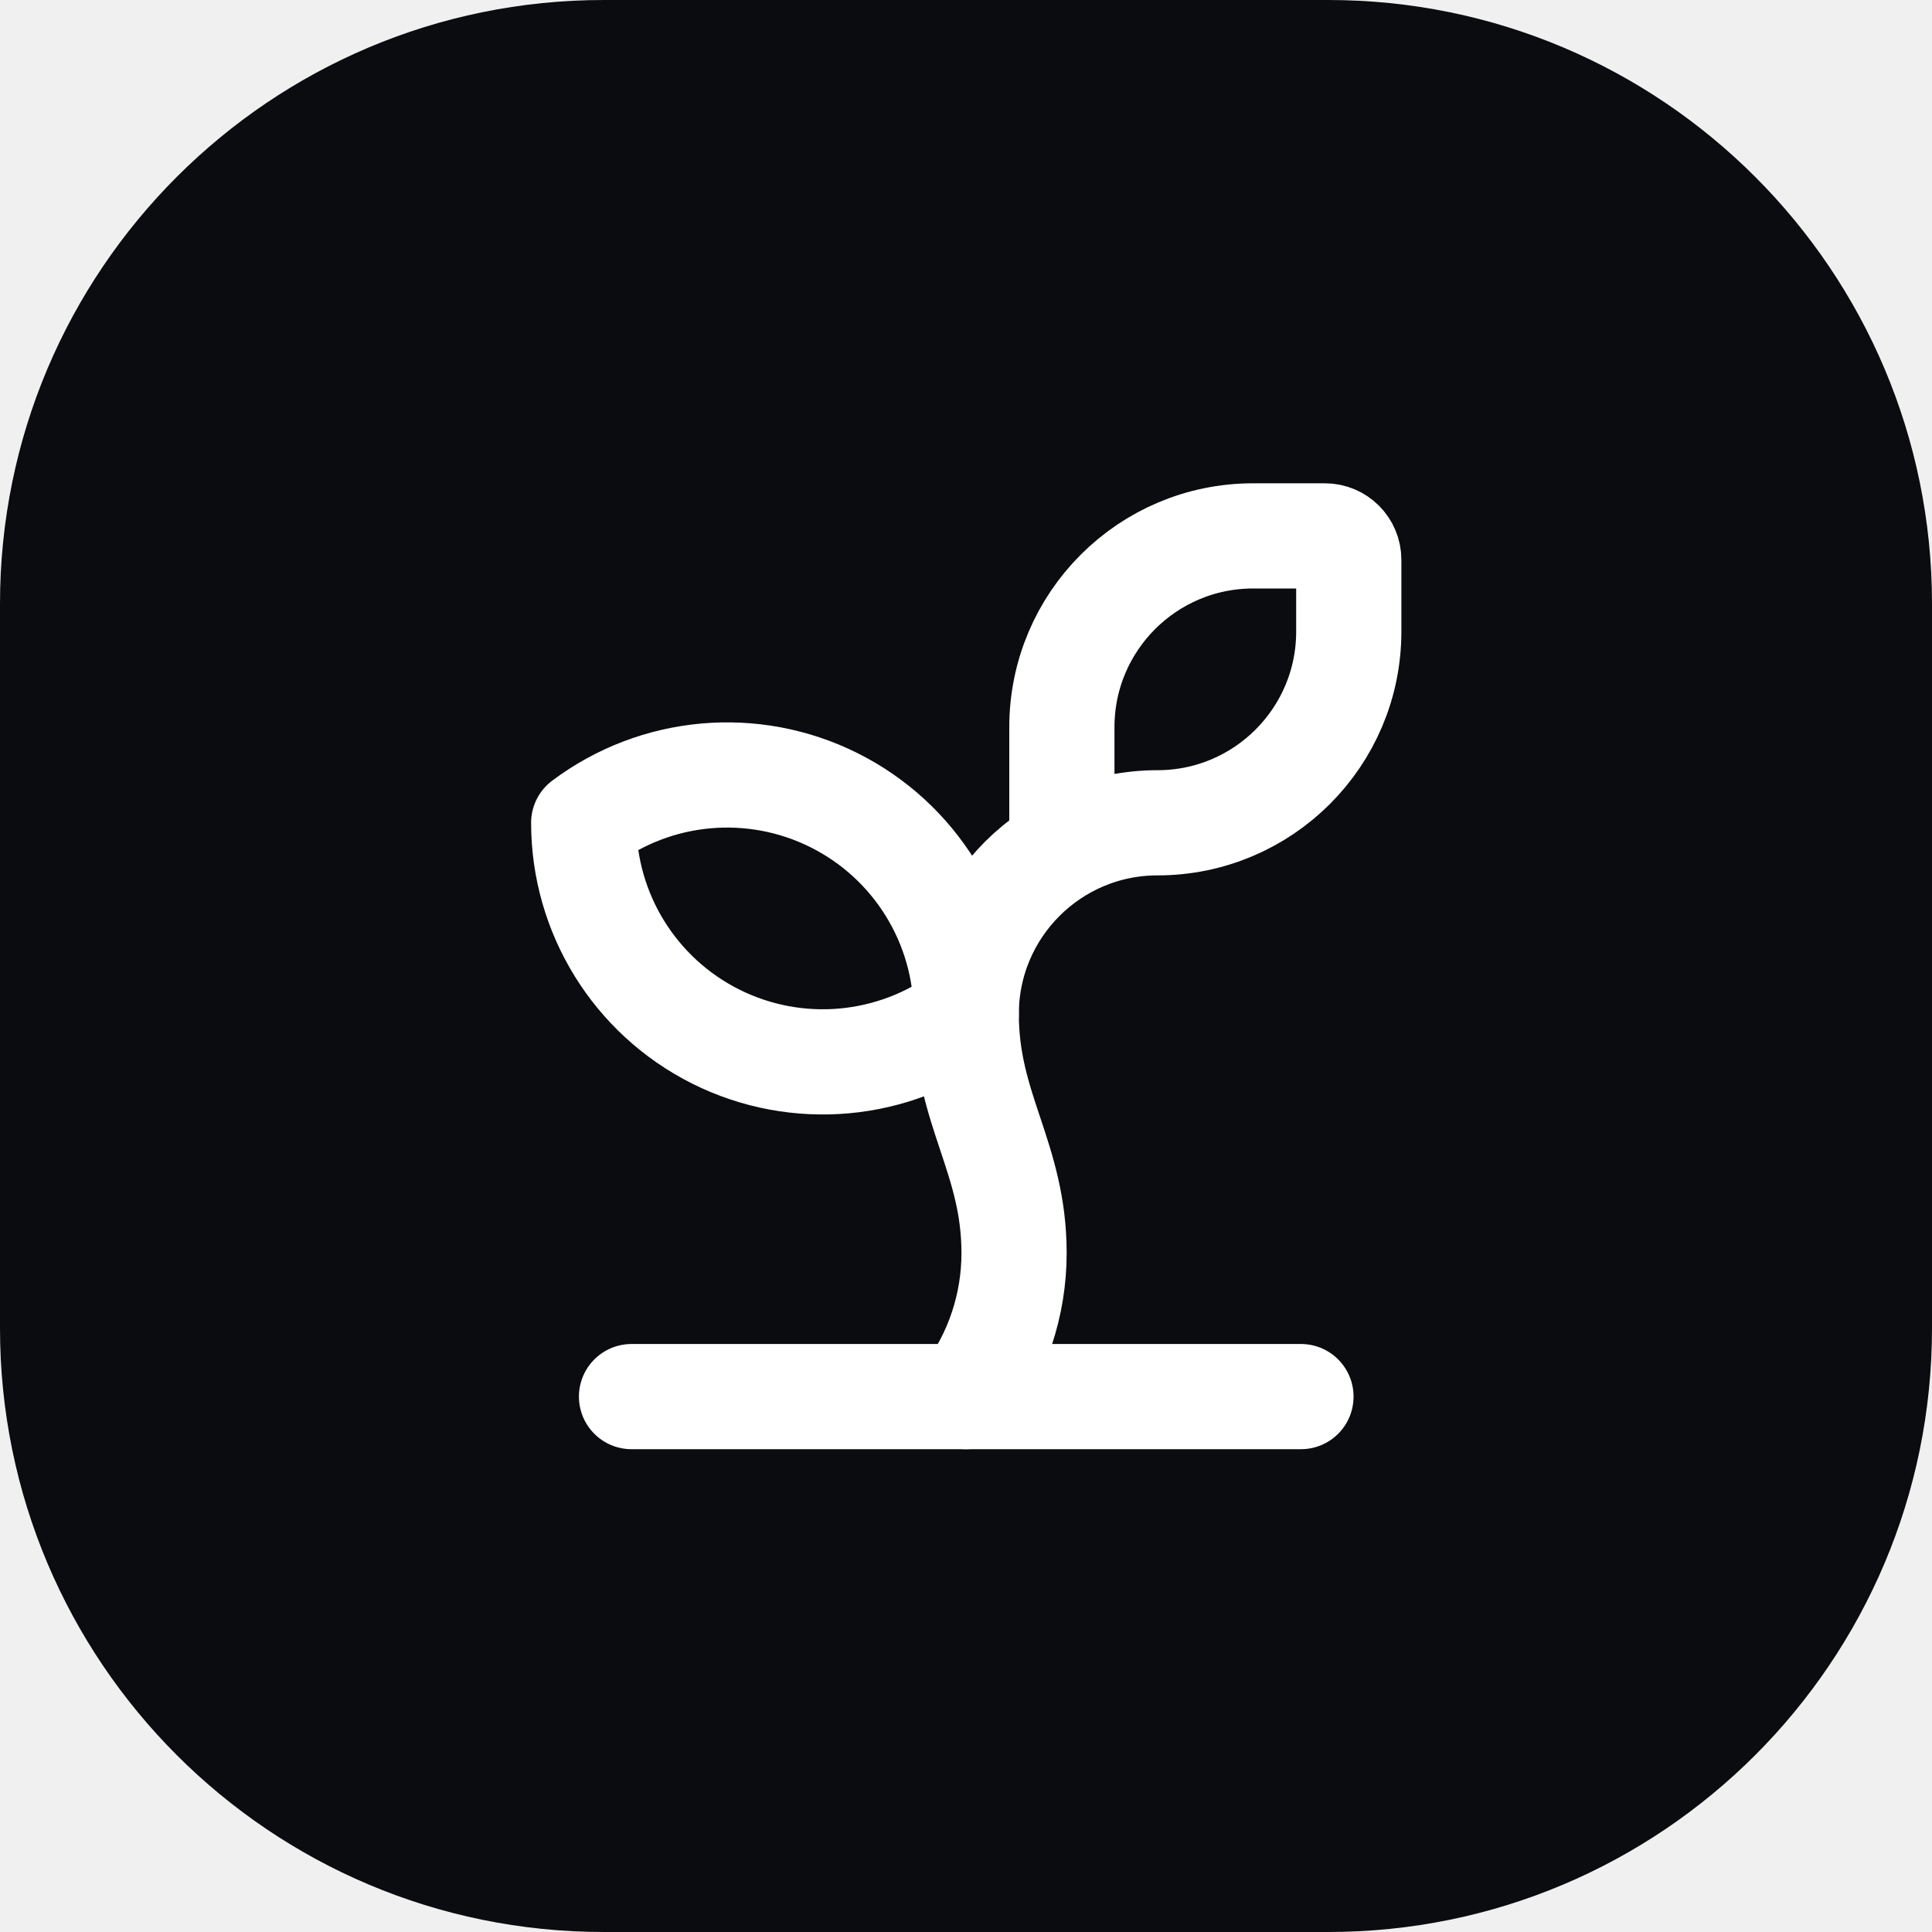
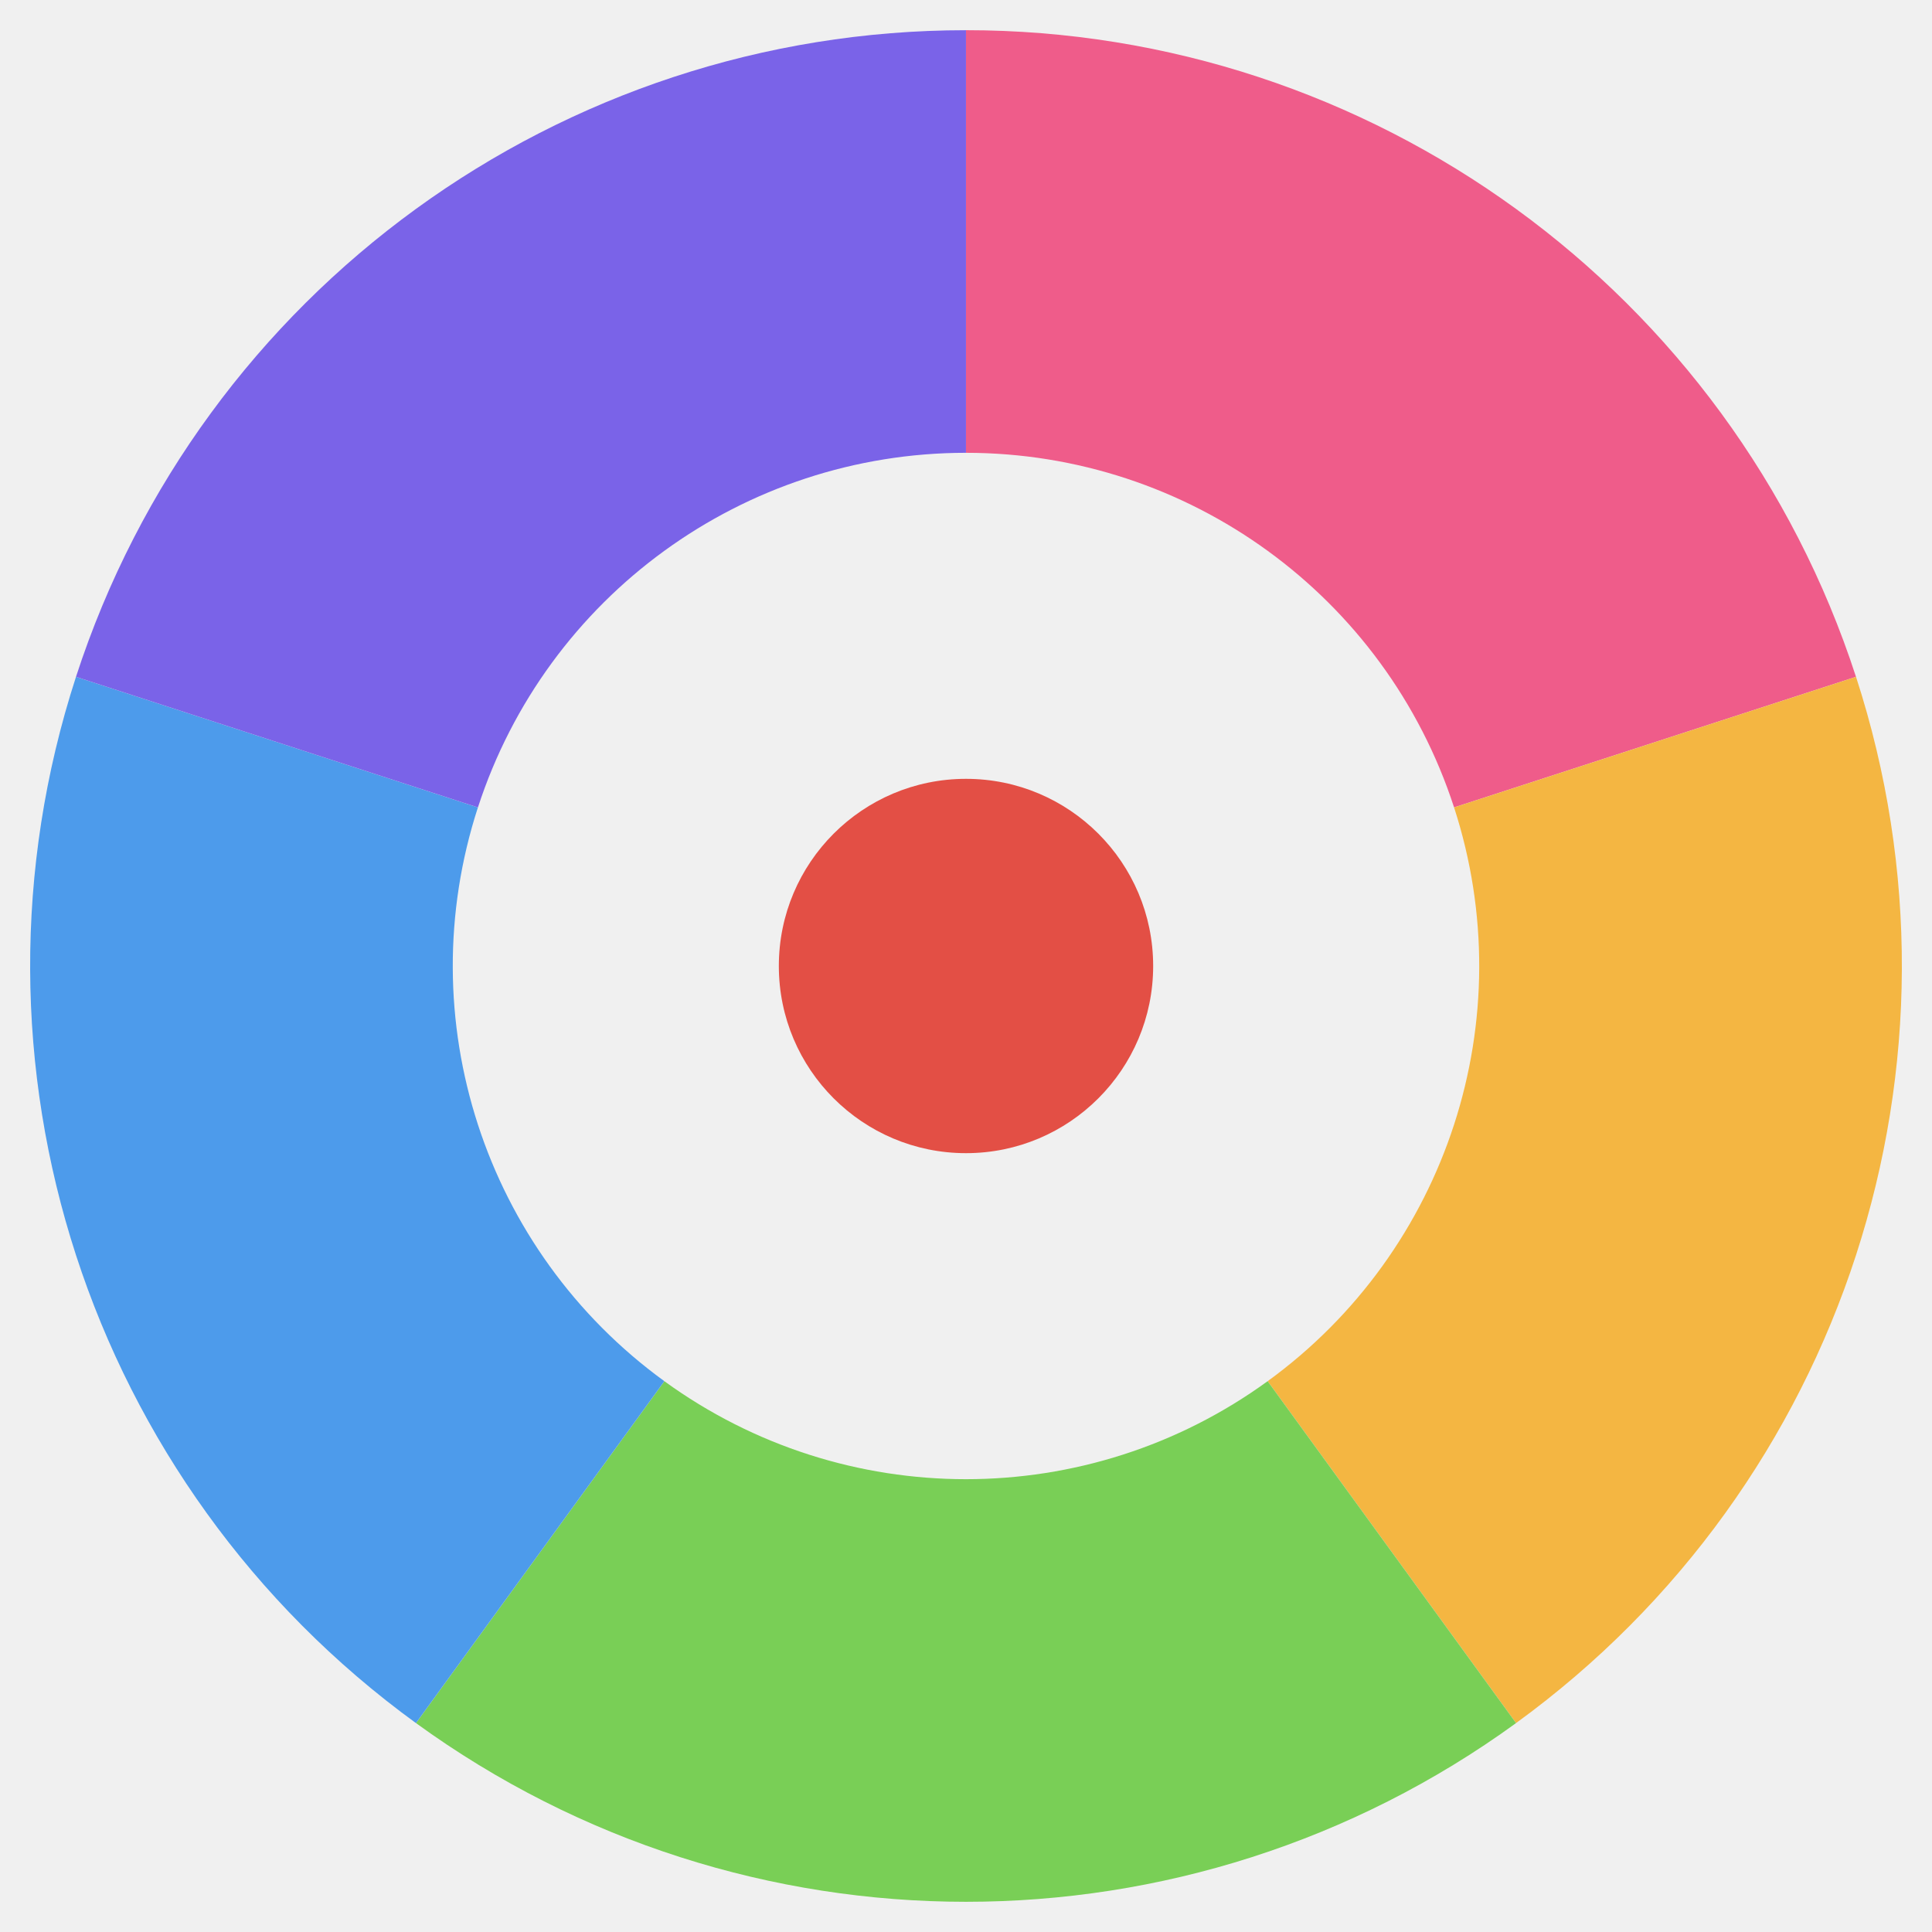
<svg xmlns="http://www.w3.org/2000/svg" width="64" height="64" viewBox="0 0 32 32">
-   <rect width="32" height="32" rx="10" fill="#0b0c0f" />
-   <g transform="translate(6.5 6.5) scale(.792)" fill="none" stroke="#fff" stroke-width="2.2" stroke-linecap="round" stroke-linejoin="round">
-     <path d="M14 9.536V7a4 4 0 0 1 4-4h1.5a.5.5 0 0 1 .5.5V5a4 4 0 0 1-4 4 4 4 0 0 0-4 4c0 2 1 3 1 5a5 5 0 0 1-1 3" />
-     <path d="M4 9a5 5 0 0 1 8 4 5 5 0 0 1-8-4" />
-     <path d="M5 21h14" />
-   </g>
+   <path d="M16 .5A15.5 15.5 0 0 1 30.741 11.21L24.084 13.373A8.5 8.5 0 0 0 16 7.5Z" fill="#ef5c8a" />
+   <path d="M16 .5A15.5 15.5 0 0 1 30.741 11.21L24.084 13.373A8.5 8.5 0 0 0 16 7.5Z" fill="#f4b642" transform="rotate(72 16 16)" />
+   <path d="M16 .5A15.5 15.5 0 0 1 30.741 11.21L24.084 13.373A8.5 8.5 0 0 0 16 7.5Z" fill="#79cf56" transform="rotate(144 16 16)" />
+   <path d="M16 .5A15.5 15.5 0 0 1 30.741 11.21L24.084 13.373A8.5 8.5 0 0 0 16 7.5Z" fill="#4d9beb" transform="rotate(216 16 16)" />
+   <path d="M16 .5A15.5 15.5 0 0 1 30.741 11.21L24.084 13.373A8.5 8.5 0 0 0 16 7.5Z" fill="#7a63e8" transform="rotate(288 16 16)" />
+   <circle cx="16" cy="16" r="3.1" fill="#e34f45" />
</svg>
